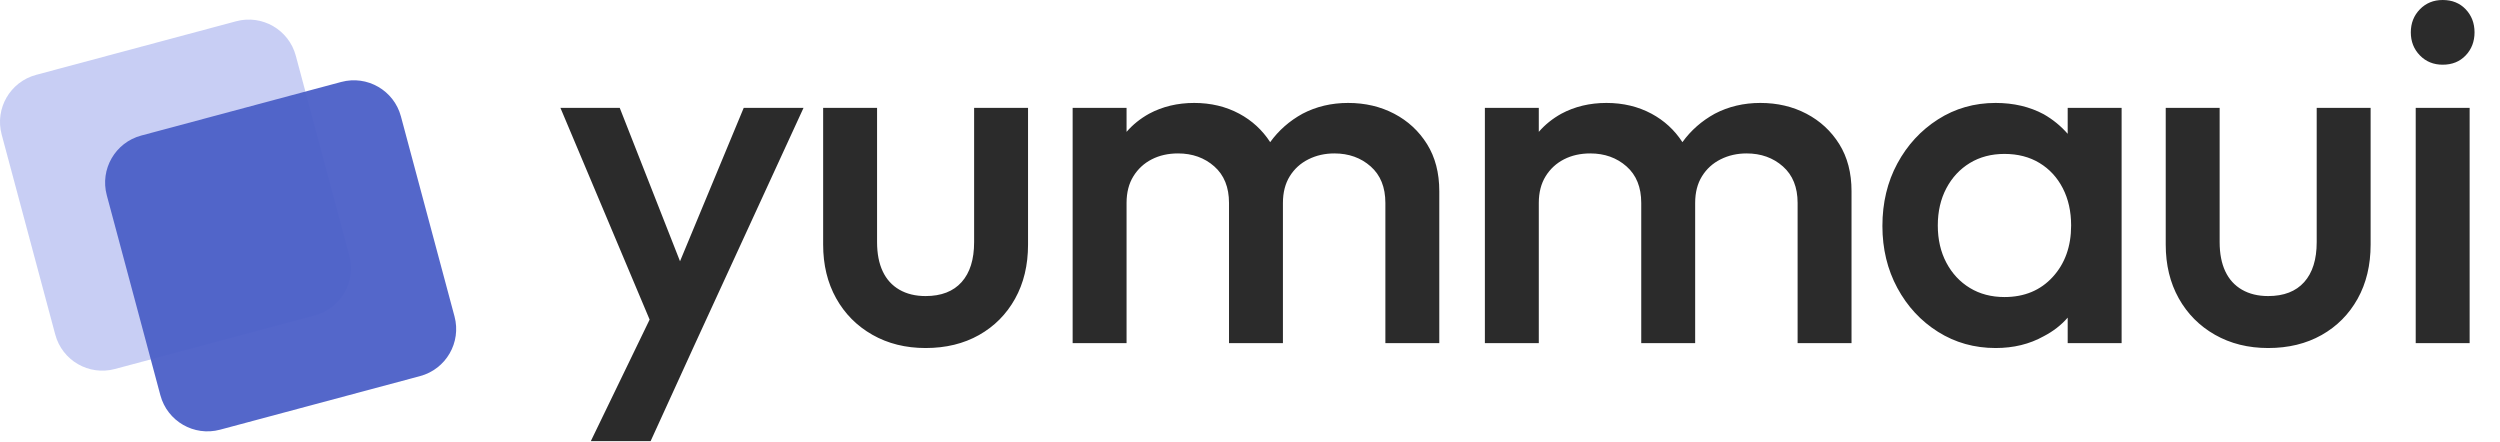
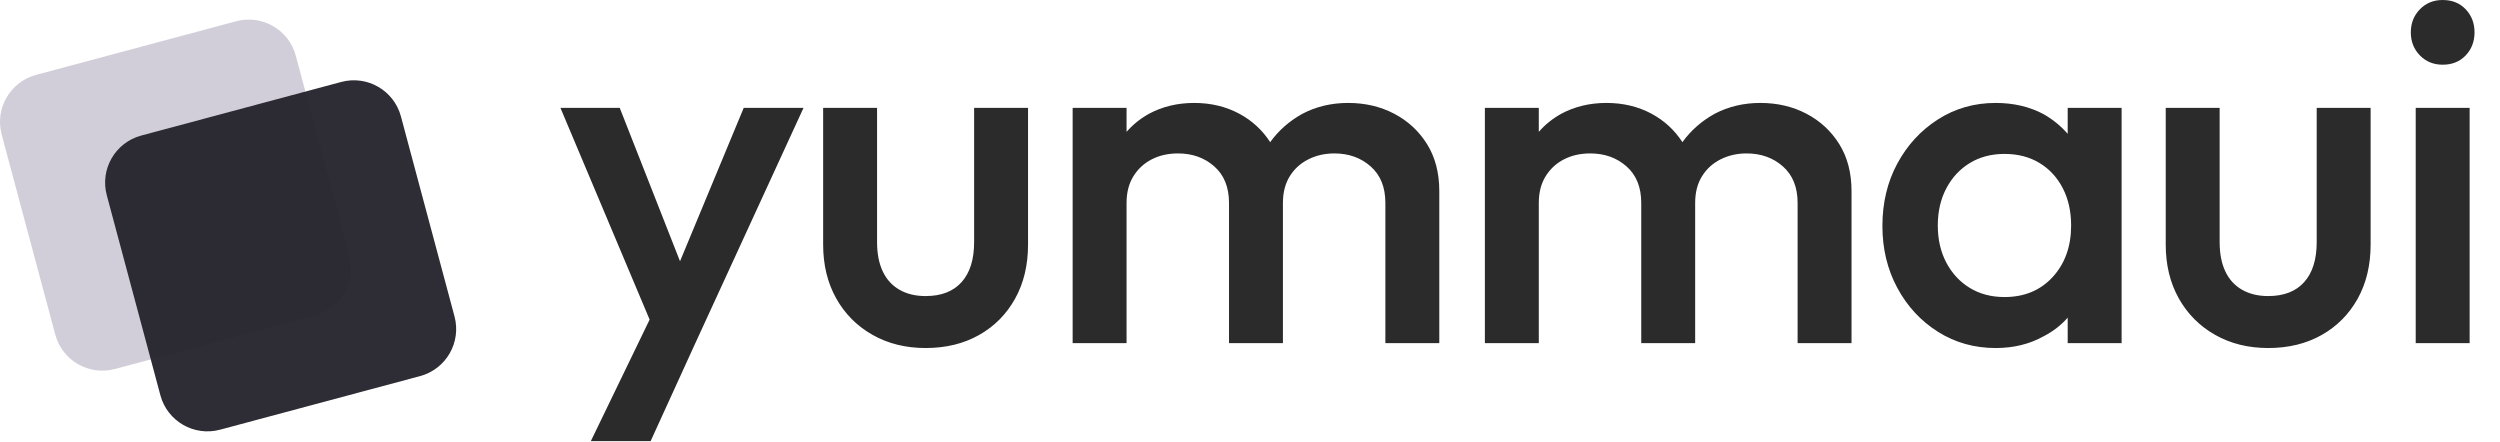
<svg xmlns="http://www.w3.org/2000/svg" viewBox="0 0 510.025 90" fill="none">
  <g transform="translate(0 4) scale(2.485) translate(-4.899 -6.899)">
-     <rect opacity="0.85" x="28.148" y="6" width="25" height="25" rx="4" transform="rotate(75 28.1481 6)" fill="#BEC6F2" />
-     <rect opacity="0.95" x="36.778" y="10.983" width="25" height="25" rx="4" transform="rotate(75 36.7783 10.9827)" fill="#4C5FC7" />
+     <rect opacity="0.85" x="28.148" y="6" width="25" height="25" rx="4" transform="rotate(75 28.1481 6)" fill="#C9C6D2" />
+     <rect opacity="0.95" x="36.778" y="10.983" width="25" height="25" rx="4" transform="rotate(75 36.7783 10.9827)" fill="#24222A" />
  </g>
  <path transform="translate(0 70)" d="M132.73 20L120.53 20L132.53-4.80L114.33-48L126.43-48L138.73-16.70L151.73-48L163.93-48L141.63 0.50L132.73 20ZM188.83 1L188.83 1Q182.73 1 177.98-1.70Q173.23-4.40 170.58-9.15Q167.93-13.90 167.93-20.10L167.93-20.10L167.93-48L178.93-48L178.93-20.60Q178.93-17.10 180.08-14.65Q181.23-12.20 183.48-10.90Q185.73-9.60 188.83-9.60L188.83-9.60Q193.63-9.60 196.18-12.45Q198.73-15.30 198.73-20.60L198.73-20.60L198.73-48L209.73-48L209.73-20.10Q209.73-13.80 207.08-9.05Q204.43-4.30 199.73-1.65Q195.03 1 188.83 1ZM229.83 0L218.83 0L218.83-48L229.83-48L229.83-43.10Q231.73-45.30 234.43-46.80L234.43-46.80Q238.53-49 243.63-49Q248.73-49 252.83-46.80L252.83-46.80Q256.73-44.70 259.13-41L259.13-41Q261.73-44.60 265.73-46.80L265.73-46.80Q269.93-49 275.03-49L275.03-49Q280.23-49 284.43-46.80Q288.63-44.60 291.13-40.60Q293.63-36.60 293.63-31L293.63-31L293.63 0L282.63 0L282.63-28.60Q282.63-33.40 279.63-36.05Q276.63-38.70 272.23-38.70L272.23-38.70Q269.33-38.70 266.93-37.50Q264.53-36.30 263.13-34.05Q261.73-31.80 261.73-28.60L261.73-28.60L261.73 0L250.73 0L250.73-28.60Q250.73-33.40 247.73-36.05Q244.73-38.70 240.33-38.70L240.33-38.70Q237.33-38.70 234.98-37.50Q232.63-36.30 231.23-34.05Q229.83-31.80 229.83-28.60L229.83-28.60L229.83 0ZM313.93 0L302.93 0L302.93-48L313.93-48L313.93-43.10Q315.83-45.30 318.53-46.80L318.53-46.80Q322.63-49 327.73-49Q332.83-49 336.93-46.80L336.93-46.80Q340.83-44.70 343.23-41L343.23-41Q345.83-44.60 349.83-46.80L349.83-46.80Q354.03-49 359.13-49L359.13-49Q364.33-49 368.53-46.80Q372.73-44.60 375.23-40.60Q377.73-36.60 377.73-31L377.73-31L377.73 0L366.73 0L366.73-28.60Q366.73-33.40 363.73-36.05Q360.73-38.70 356.33-38.70L356.33-38.70Q353.43-38.70 351.03-37.50Q348.63-36.30 347.23-34.05Q345.83-31.80 345.83-28.60L345.83-28.60L345.83 0L334.83 0L334.83-28.60Q334.83-33.40 331.83-36.05Q328.83-38.70 324.43-38.70L324.43-38.70Q321.43-38.70 319.08-37.50Q316.73-36.30 315.33-34.05Q313.93-31.80 313.93-28.60L313.93-28.60L313.93 0ZM407.13 1L407.13 1Q400.63 1 395.38-2.30Q390.13-5.60 387.08-11.25Q384.03-16.90 384.03-23.90L384.03-23.90Q384.03-31 387.08-36.65Q390.13-42.30 395.38-45.65Q400.63-49 407.13-49L407.13-49Q412.63-49 416.93-46.70L416.93-46.70Q419.73-45.10 421.83-42.70L421.83-42.70L421.83-48L432.83-48L432.83 0L421.83 0L421.83-5.20Q419.83-2.90 416.93-1.40L416.93-1.40Q412.63 1 407.13 1ZM408.93-9.40L408.93-9.40Q415.03-9.40 418.78-13.50Q422.53-17.60 422.53-24L422.53-24Q422.53-28.30 420.83-31.60Q419.13-34.90 416.08-36.75Q413.03-38.60 408.93-38.60L408.93-38.60Q404.93-38.60 401.88-36.75Q398.83-34.90 397.08-31.60Q395.33-28.30 395.33-24Q395.33-19.70 397.08-16.40Q398.83-13.10 401.88-11.25Q404.93-9.40 408.93-9.40ZM462.73 1L462.73 1Q456.63 1 451.88-1.70Q447.13-4.40 444.48-9.15Q441.83-13.90 441.83-20.10L441.83-20.10L441.83-48L452.83-48L452.83-20.60Q452.83-17.10 453.98-14.65Q455.13-12.20 457.38-10.90Q459.63-9.60 462.73-9.60L462.73-9.60Q467.53-9.60 470.08-12.45Q472.63-15.30 472.63-20.60L472.63-20.60L472.63-48L483.63-48L483.63-20.10Q483.63-13.80 480.98-9.05Q478.33-4.30 473.63-1.65Q468.93 1 462.73 1ZM503.83 0L492.83 0L492.83-48L503.83-48L503.83 0ZM498.33-56.80L498.33-56.80Q495.53-56.80 493.68-58.70Q491.83-60.60 491.83-63.40L491.83-63.40Q491.83-66.20 493.68-68.10Q495.53-70 498.33-70L498.33-70Q501.23-70 503.03-68.10Q504.83-66.20 504.83-63.40L504.83-63.40Q504.83-60.60 503.03-58.70Q501.23-56.80 498.33-56.80Z" fill="#2B2B2B" />
</svg>
